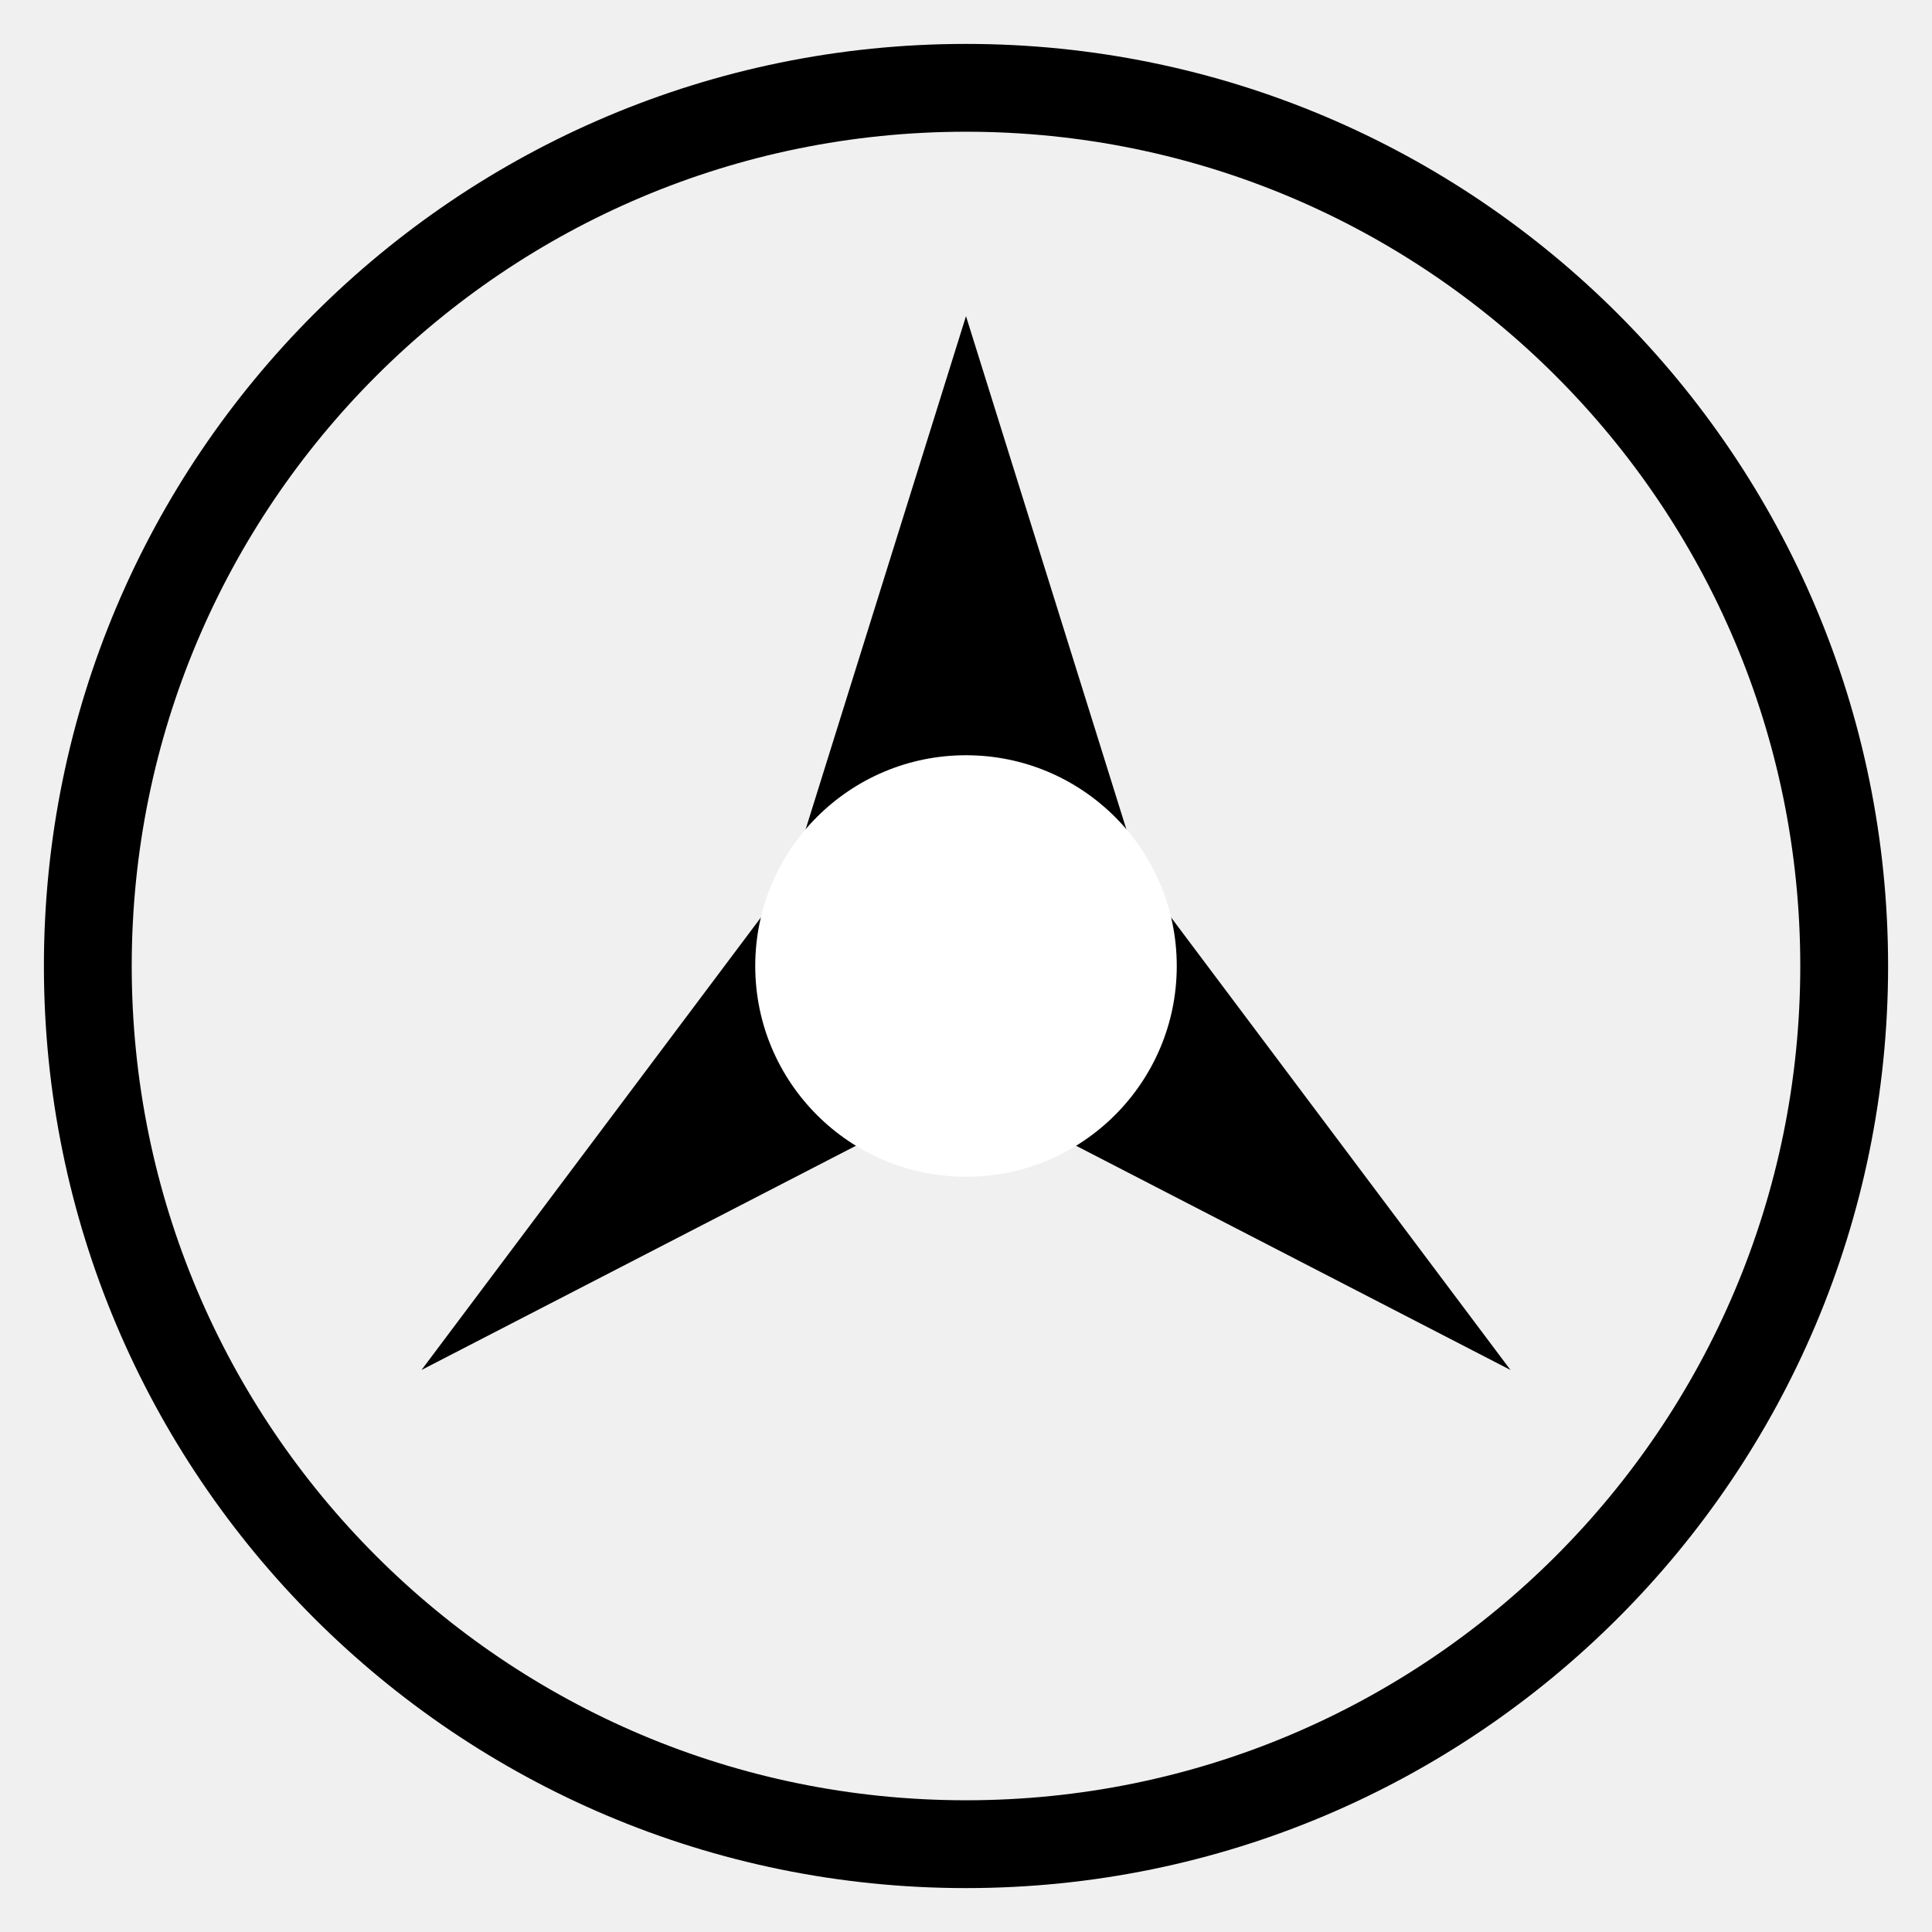
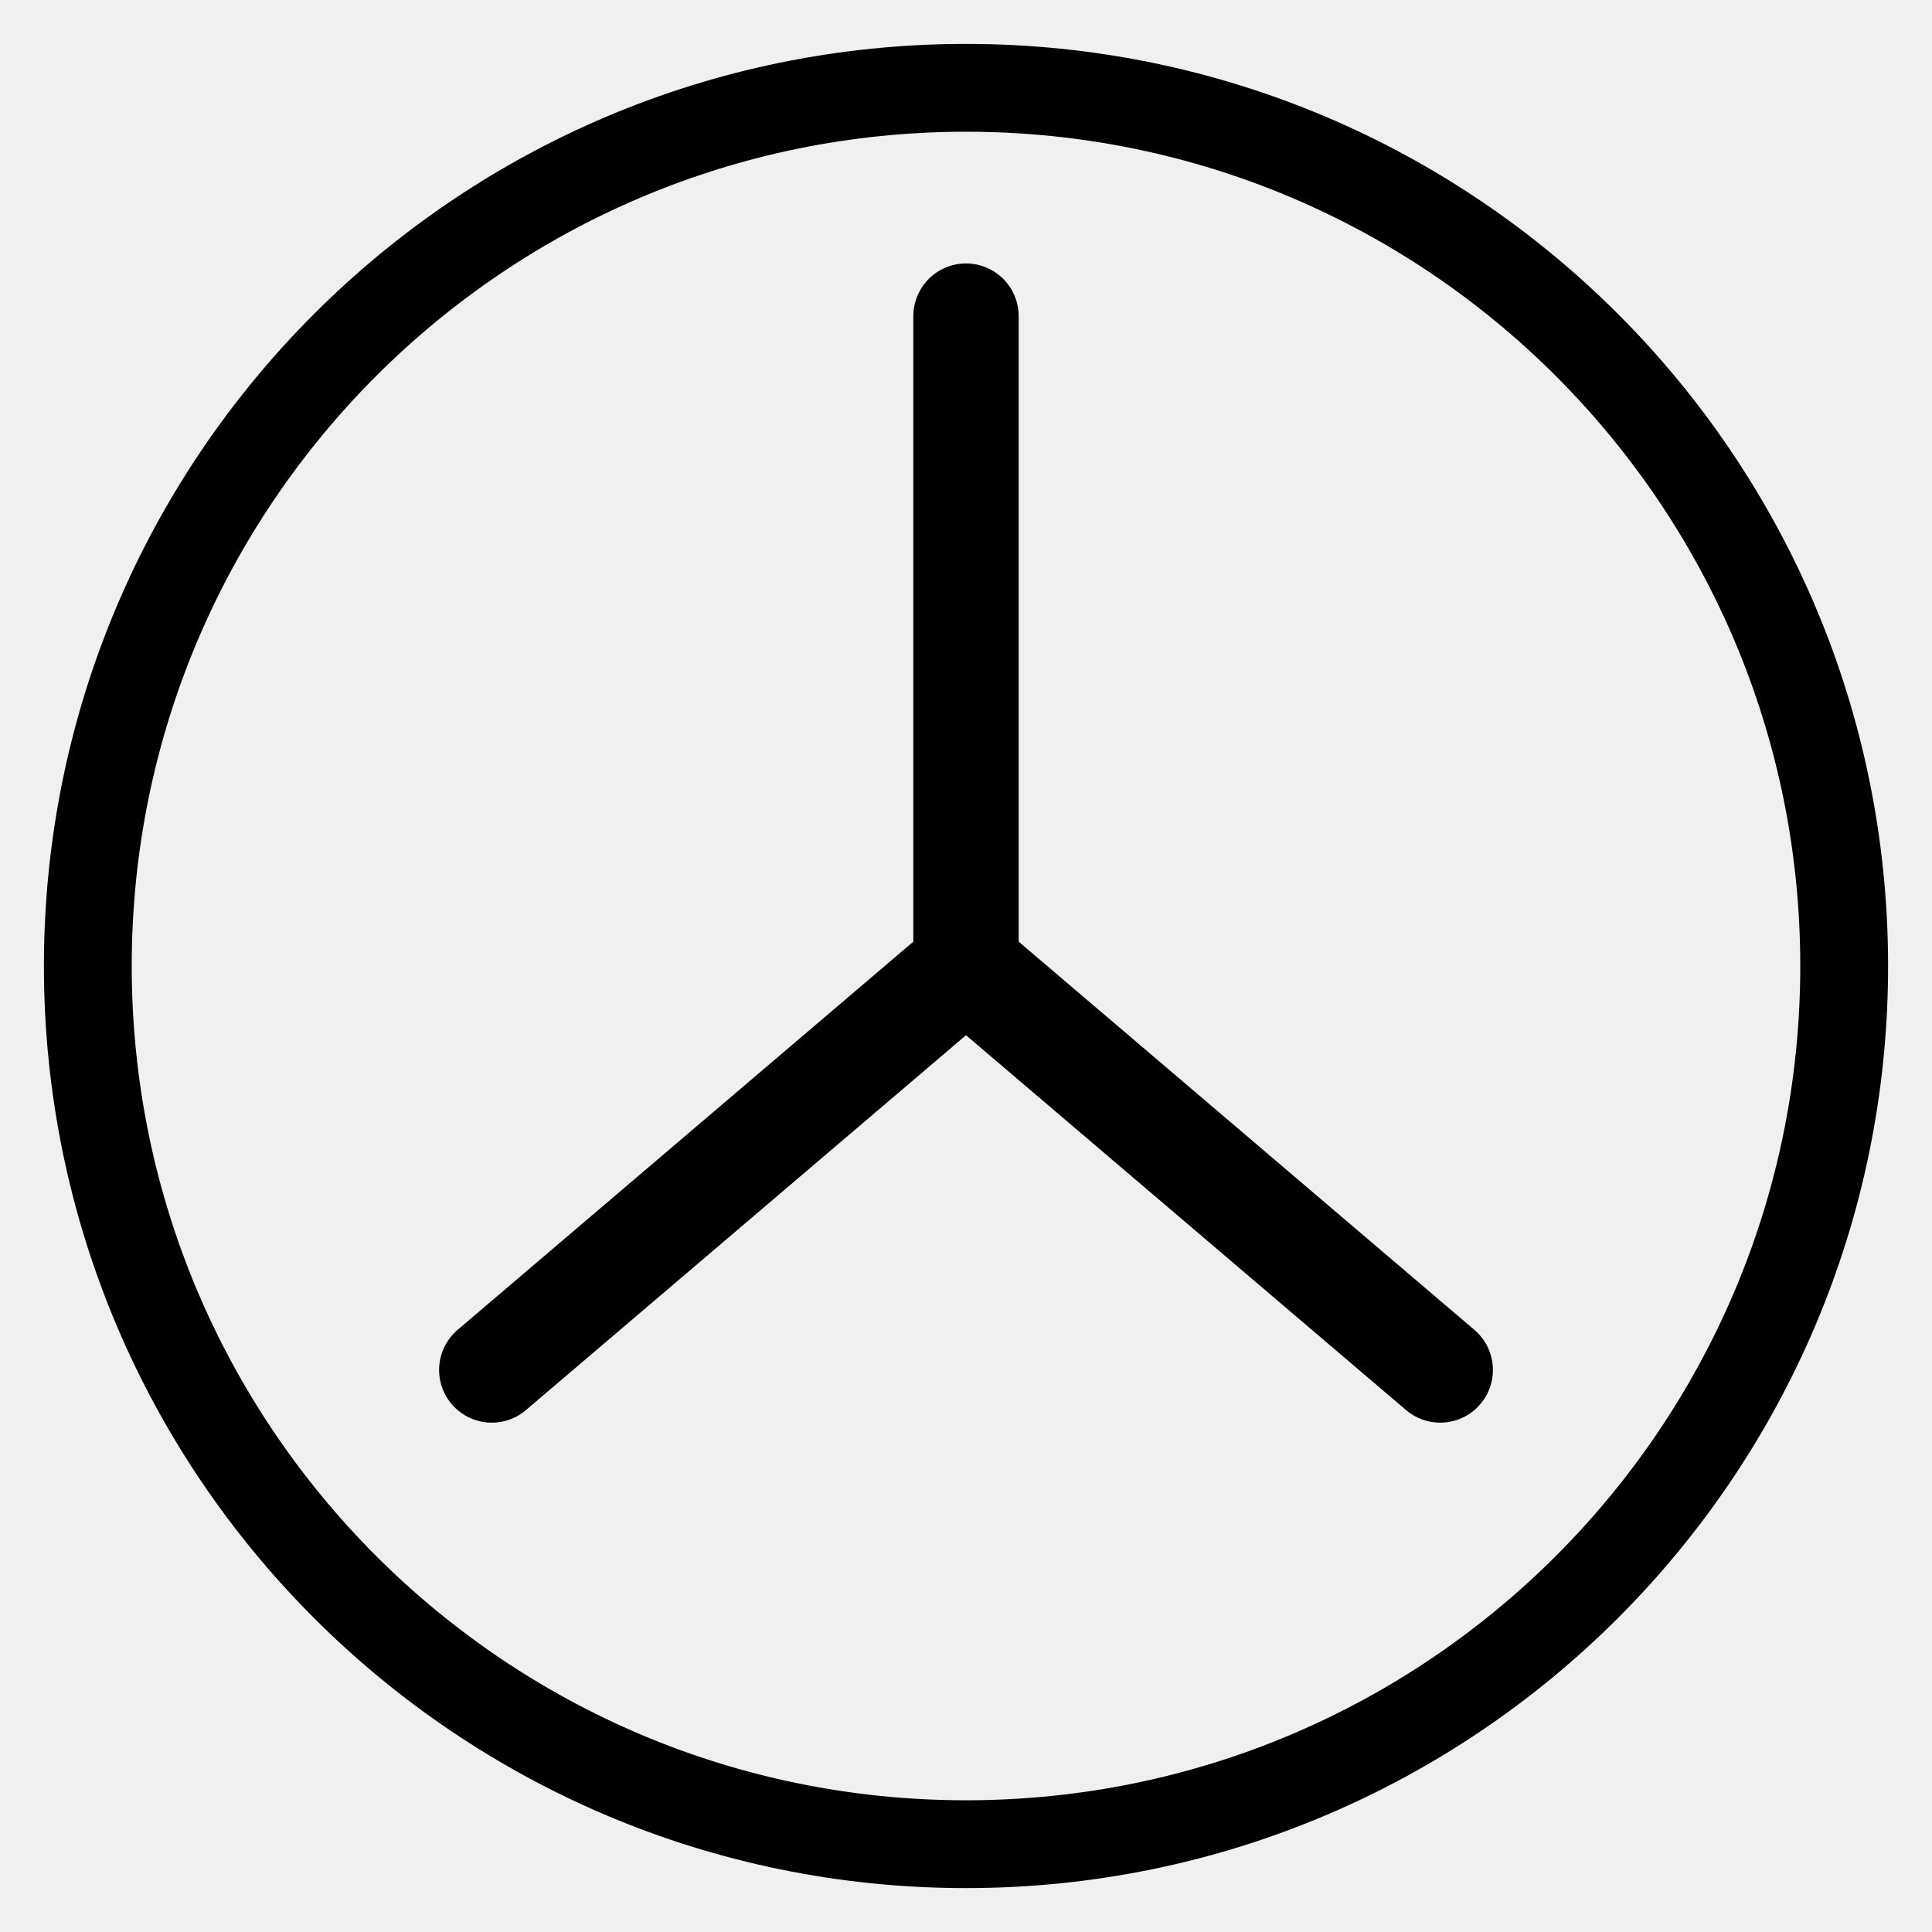
<svg xmlns="http://www.w3.org/2000/svg" width="110" height="110" viewBox="0 0 110 110">
  <circle cx="55" cy="55" r="50" fill="none" stroke="#000000" stroke-width="5" />
-   <g fill="#000000">
-     <path d="M 55 18 L 45 50 L 65 50 Z" />
-     <path d="M 45 50 L 24 78 L 55 62 Z" />
-     <path d="M 65 50 L 55 62 L 86 78 Z" />
-   </g>
-   <circle cx="55" cy="55" r="12" fill="white" />
+   <path d="M 55 18 L 55 55 M 55 55 L 28 78 M 55 55 L 82 78" stroke="#000000" stroke-width="6" stroke-linecap="round" />
</svg>
